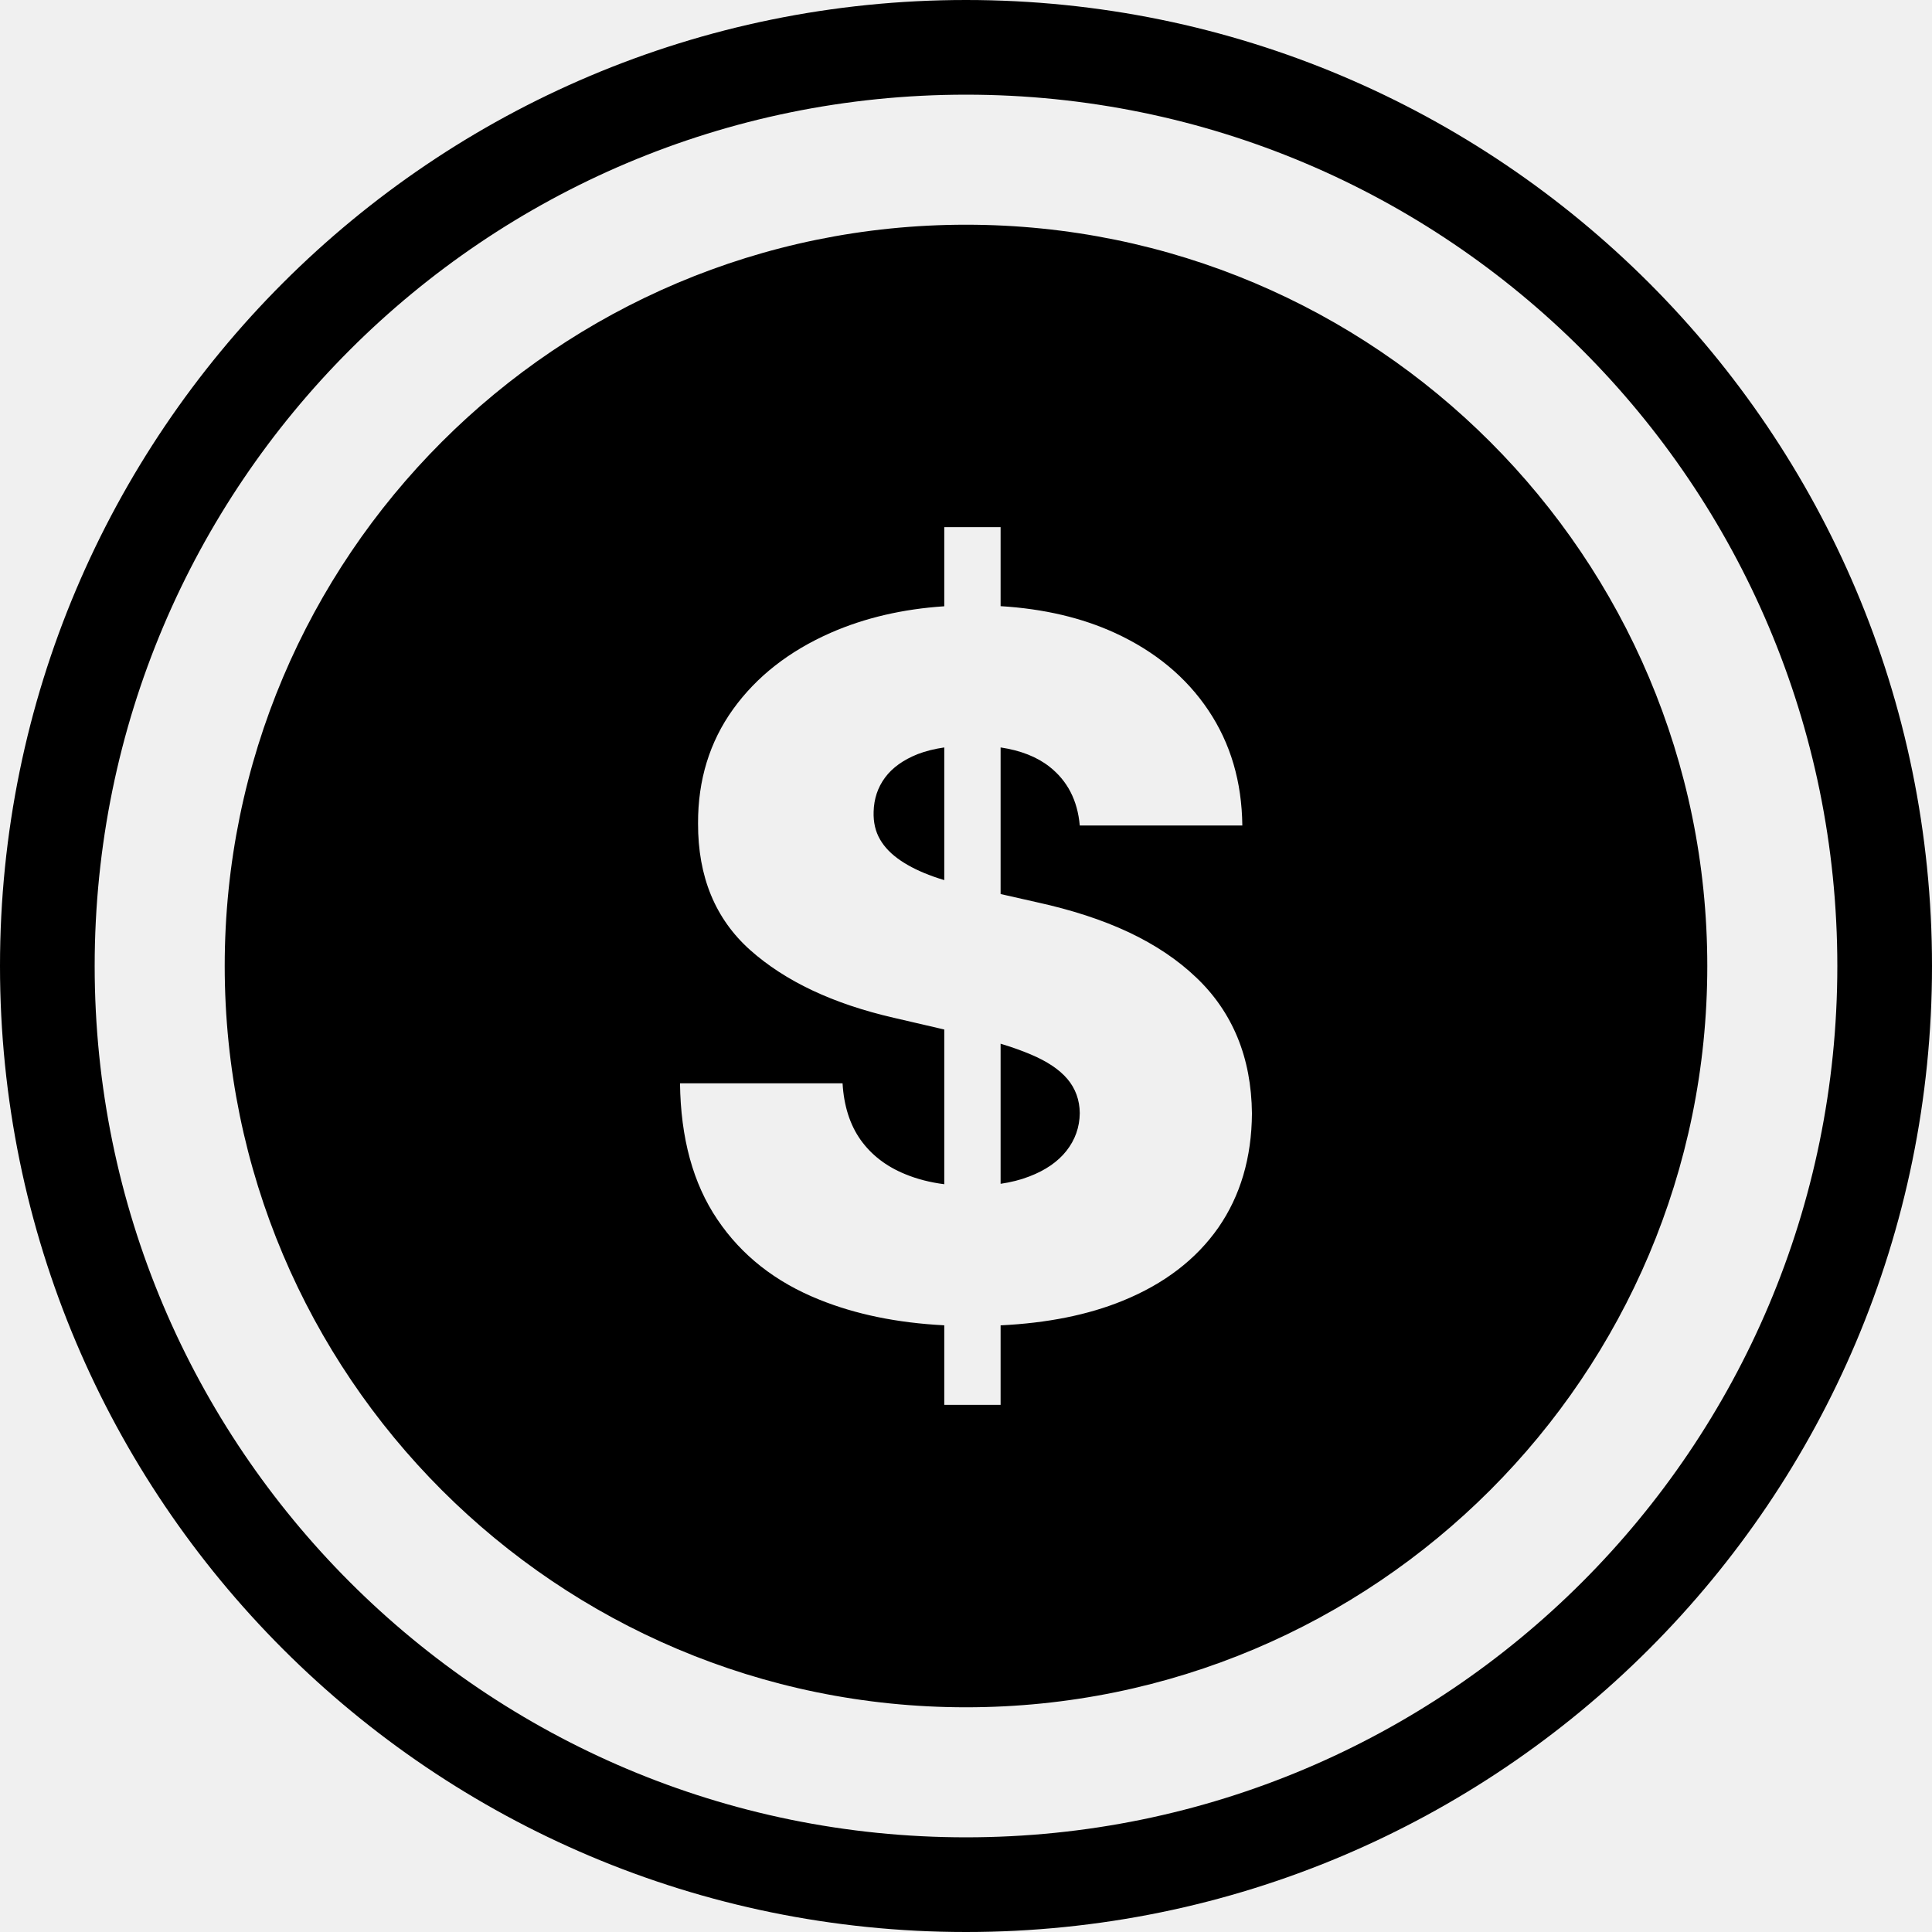
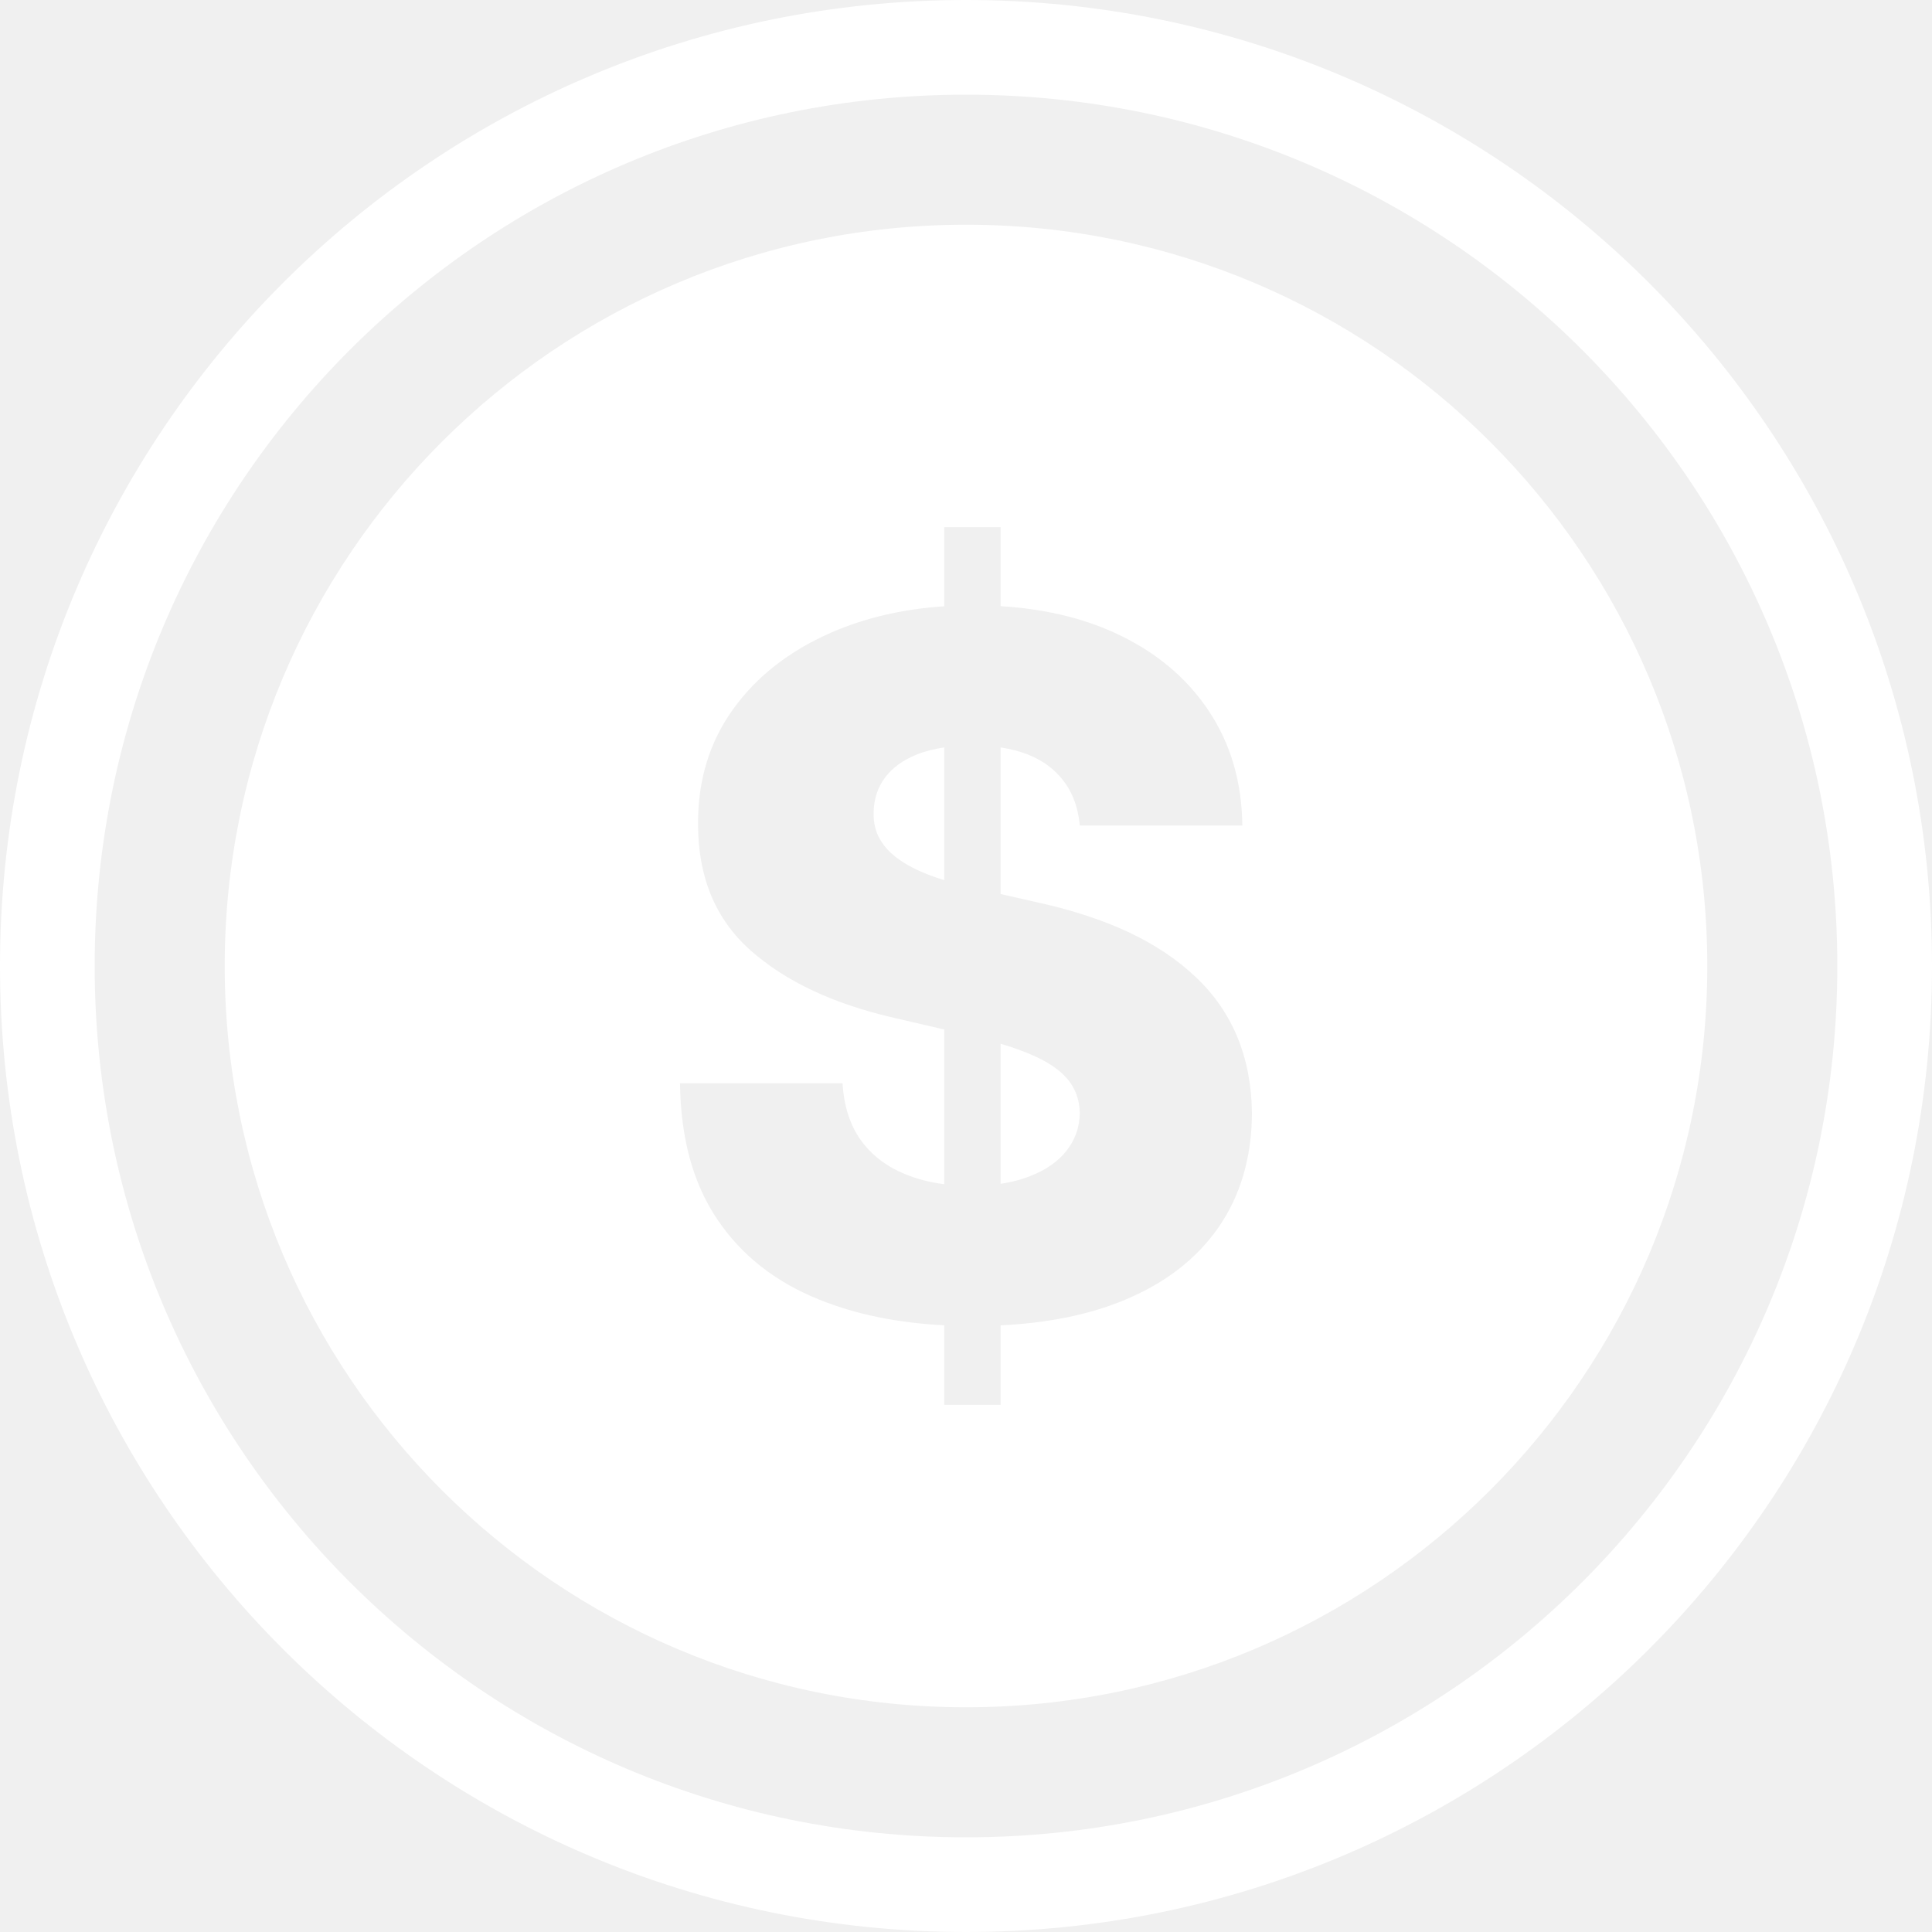
- <svg xmlns="http://www.w3.org/2000/svg" shape-rendering="geometricPrecision" text-rendering="geometricPrecision" image-rendering="optimizeQuality" fill-rule="evenodd" clip-rule="evenodd" viewBox="0 0 512 512">
+ <svg xmlns="http://www.w3.org/2000/svg" fill="white" shape-rendering="geometricPrecision" text-rendering="geometricPrecision" image-rendering="optimizeQuality" fill-rule="evenodd" clip-rule="evenodd" viewBox="0 0 512 512">
  <path d="M256 59.55c108.5 0 196.45 87.96 196.45 196.45S364.5 452.45 256 452.45c-108.49 0-196.45-87.96-196.45-196.45S147.51 59.55 256 59.55zM256 0c70.68 0 134.69 28.66 181.02 74.98C483.34 121.31 512 185.31 512 256c0 70.69-28.66 134.7-74.98 181.02C390.7 483.34 326.69 512 256 512c-70.69 0-134.69-28.66-181.02-74.98C28.66 390.69 0 326.68 0 256c0-70.69 28.66-134.69 74.98-181.02C121.31 28.66 185.31 0 256 0zm163.28 92.72C377.49 50.94 319.76 25.09 256 25.09c-63.77 0-121.5 25.85-163.28 67.63C50.94 134.5 25.09 192.23 25.09 256c0 63.76 25.85 121.49 67.63 163.28 41.78 41.78 99.51 67.63 163.28 67.63 63.77 0 121.5-25.85 163.28-67.63 41.78-41.78 67.63-99.51 67.63-163.28 0-63.77-25.85-121.5-67.63-163.28zM286.15 218.77c-.59-6.7-3.28-11.86-8.06-15.61-3.31-2.59-7.63-4.29-12.92-5.08v38.85l9.64 2.18c9.17 2.01 17.31 4.65 24.39 7.98 7.04 3.33 12.97 7.33 17.79 11.94 4.82 4.56 8.48 9.89 10.95 15.87 2.48 6.01 3.76 12.75 3.84 20.16-.08 11.77-3.06 21.84-8.91 30.28-5.88 8.41-14.33 14.89-25.33 19.37-9.18 3.75-19.98 5.92-32.37 6.52v21.07h-14.93v-21.08c-12.43-.64-23.48-2.9-33.13-6.81-11.6-4.65-20.6-11.73-27-21.24-6.44-9.51-9.72-21.54-9.9-36.08h43.08c.34 5.97 1.96 11 4.77 14.97 2.86 4.01 6.79 7.04 11.77 9.08 3.17 1.32 6.64 2.21 10.41 2.69v-41l-13.35-3.1c-16.11-3.7-28.78-9.68-38.08-17.95-9.26-8.27-13.86-19.45-13.82-33.57-.04-11.51 3.07-21.62 9.3-30.28 6.23-8.65 14.84-15.39 25.89-20.25 9.01-3.94 19.02-6.28 30.06-7.01V139.7h14.93v20.94c11.39.69 21.49 3.06 30.28 7.08 10.66 4.9 18.89 11.73 24.78 20.51 5.89 8.79 8.87 18.94 9 30.54h-43.08zm-35.91-20.69c-2.6.38-4.93.96-6.99 1.75-3.88 1.54-6.78 3.63-8.7 6.23-1.96 2.64-2.94 5.67-3.03 9.04-.09 2.82.47 5.25 1.71 7.38 1.23 2.13 3.07 3.97 5.45 5.58 2.4 1.63 5.3 3.03 8.66 4.23.94.33 1.91.65 2.9.95v-35.16zm14.93 115.64c2.77-.41 5.3-1.05 7.59-1.94 4.26-1.62 7.55-3.88 9.85-6.78 2.31-2.94 3.5-6.27 3.54-10.02-.04-3.5-1.15-6.52-3.28-9.04-2.13-2.52-5.38-4.69-9.77-6.53-2.31-.98-4.96-1.92-7.93-2.82v37.13z" />
</svg>
